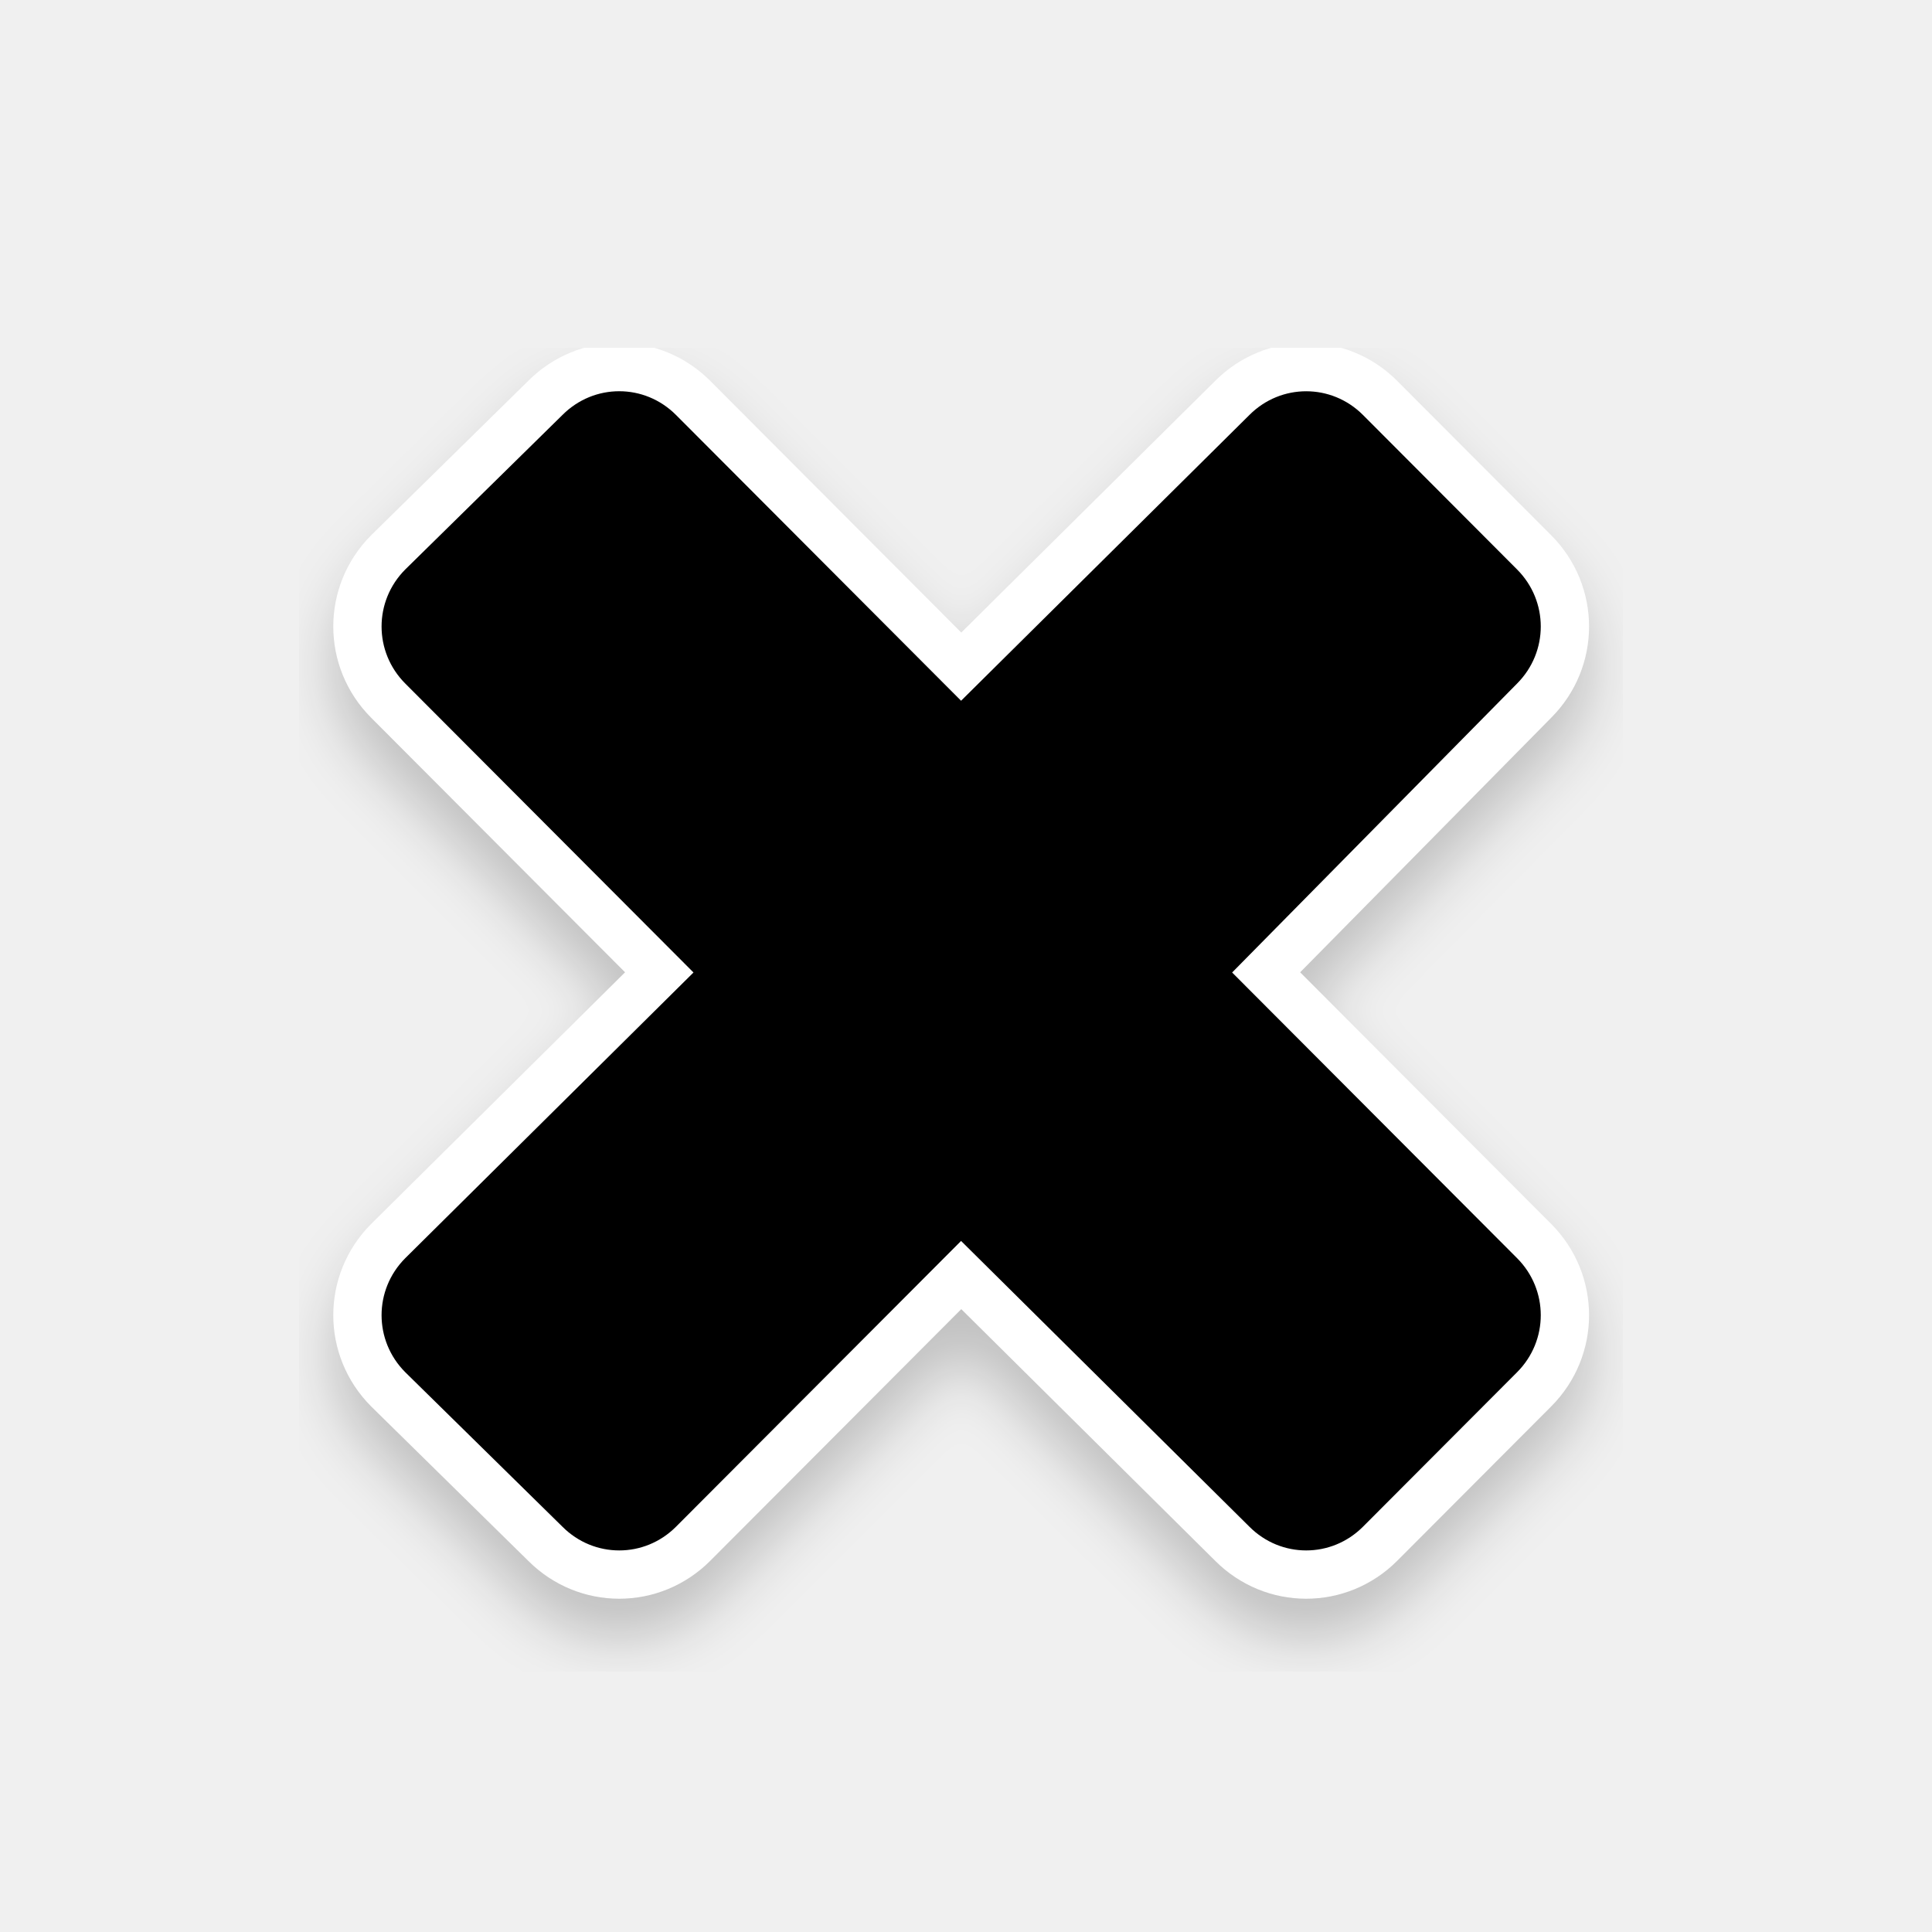
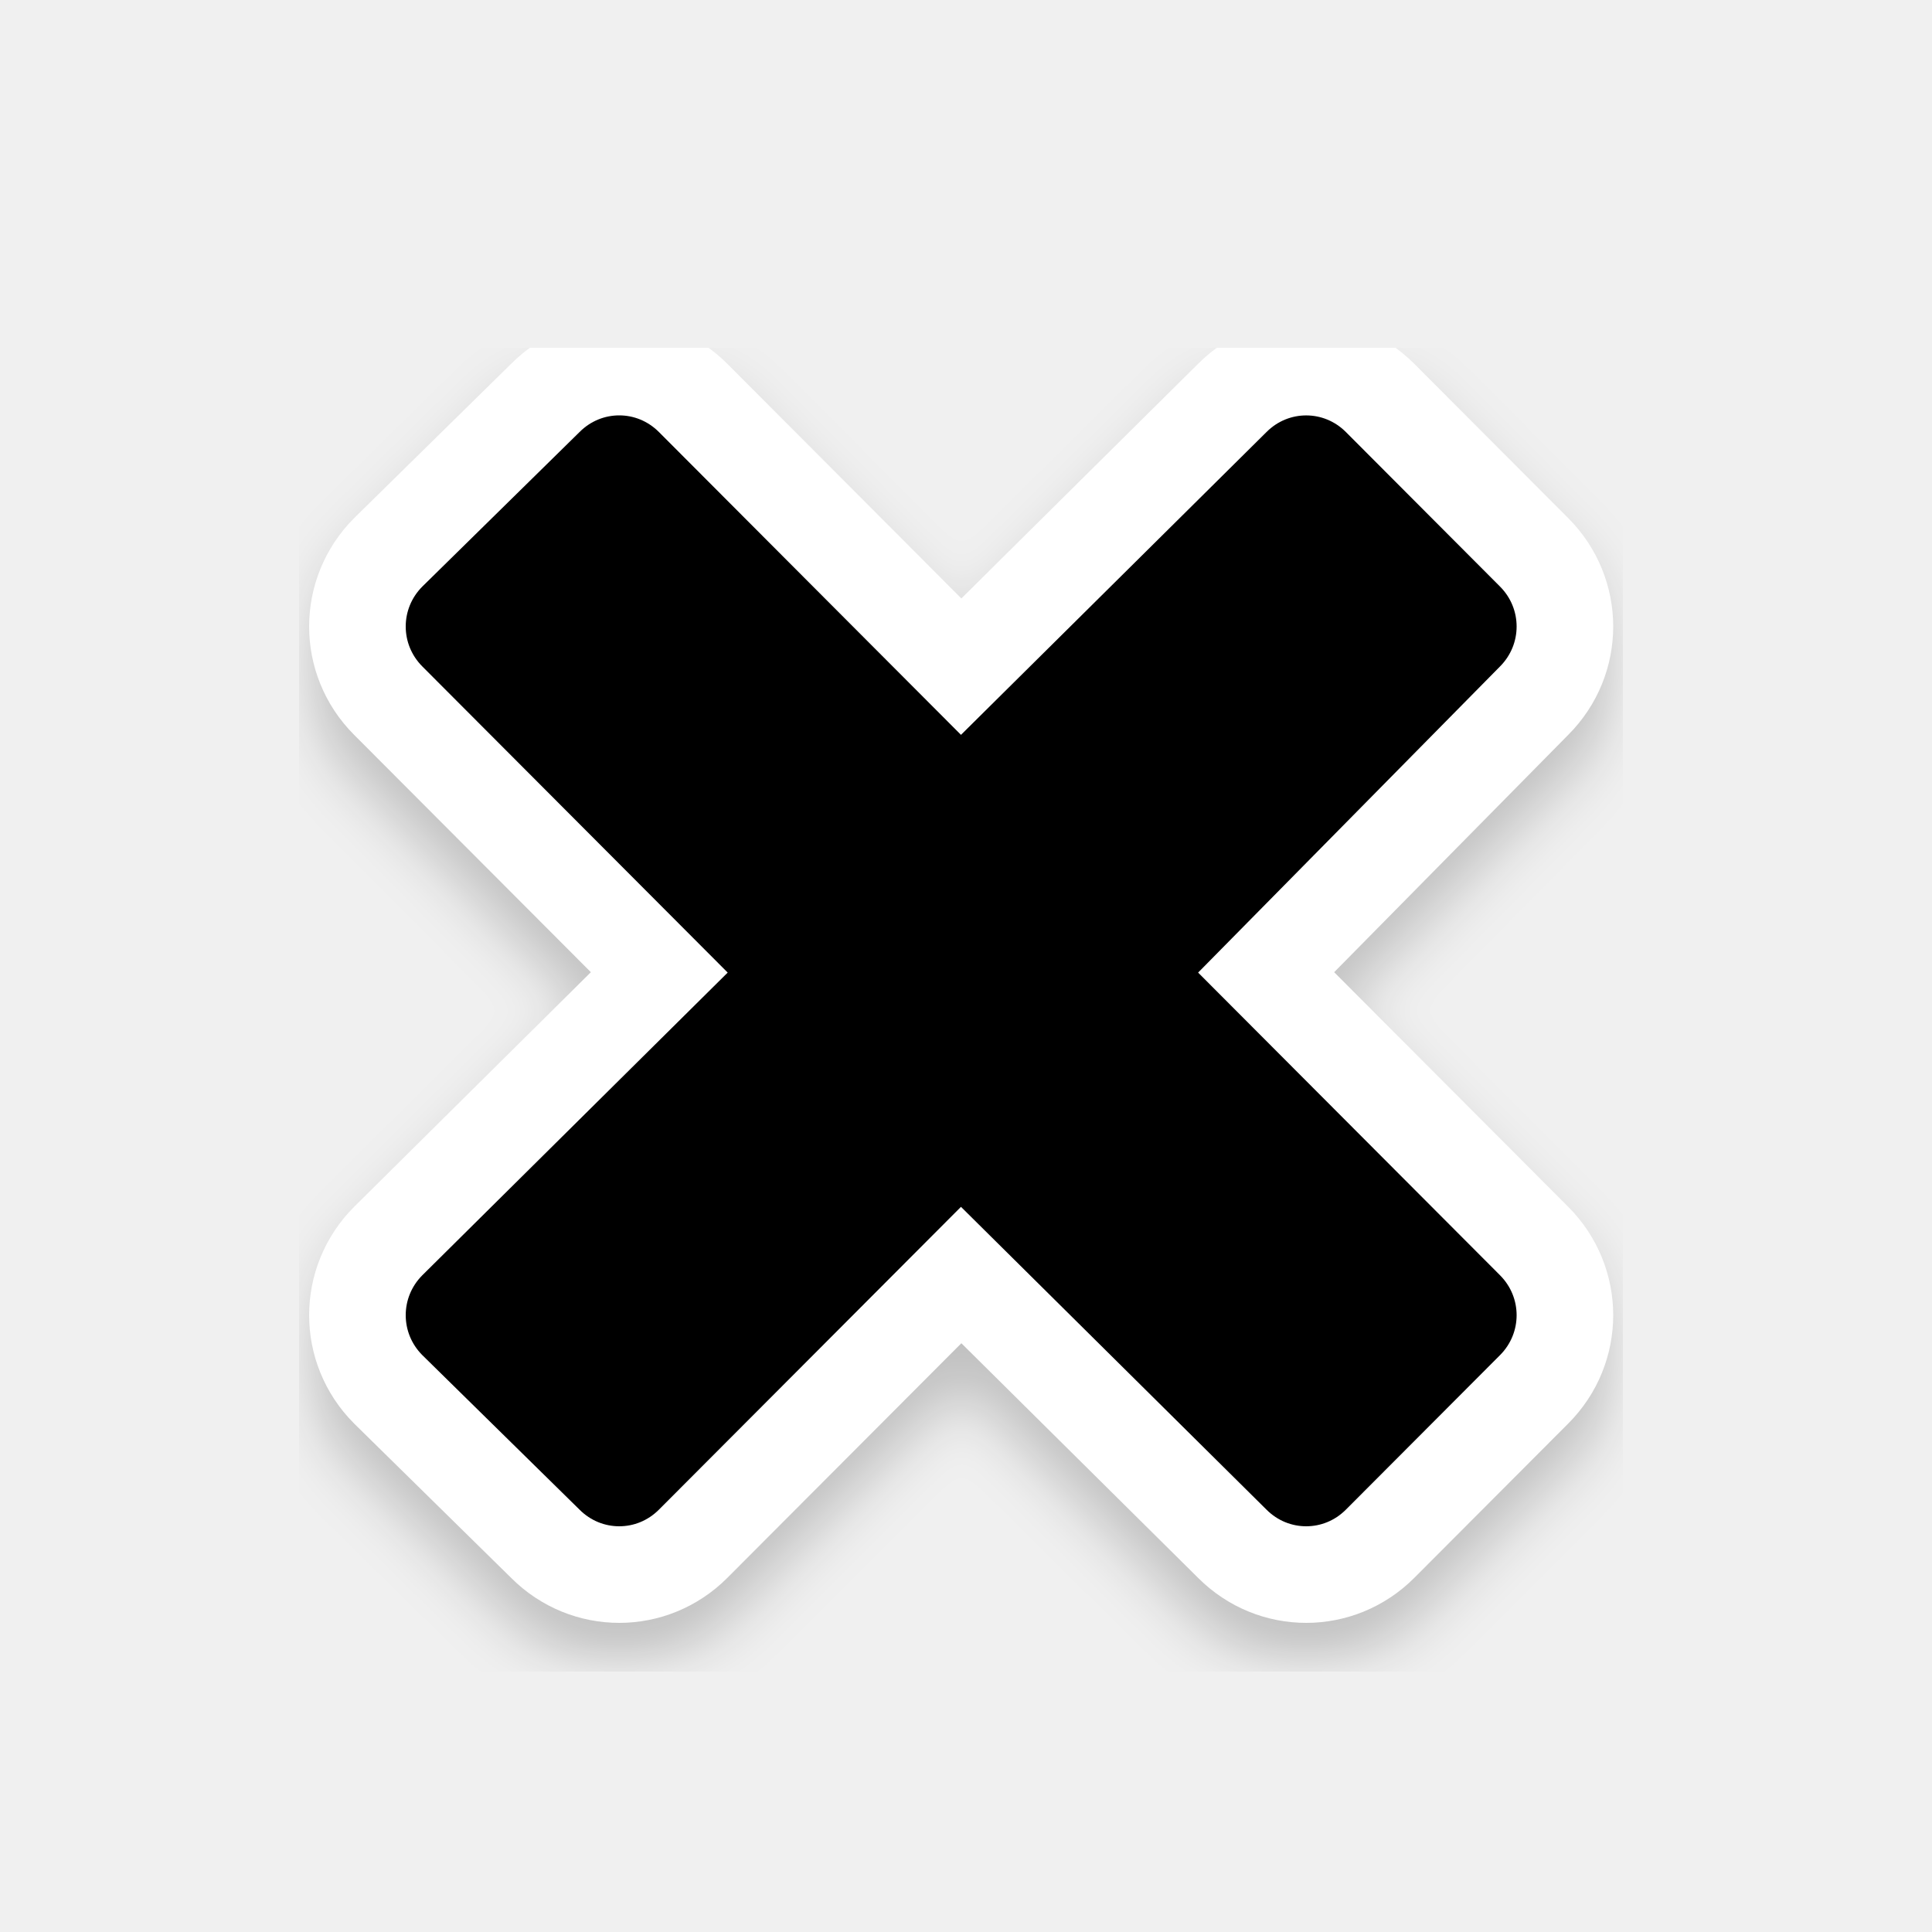
<svg xmlns="http://www.w3.org/2000/svg" width="200" height="200" viewBox="0 0 200 200" fill="none" version="1.1" id="svg23">
-   <g filter="url(#filter0_d)" id="g4" style="fill:#000000;stroke:#ffffff;stroke-width:5;stroke-miterlimit:4;stroke-dasharray:none">
-     <path d="M64.103 38C61.331 38 58.573 39.068 56.449 41.197L40.186 57.182C35.938 61.44 35.938 68.27 40.186 72.528L68.248 100.662L40.186 128.476C35.938 132.734 35.938 139.563 40.186 143.821L56.449 159.806C60.697 164.065 67.509 164.065 71.756 159.806L99.5 131.992L127.563 159.806C131.81 164.065 138.622 164.065 142.87 159.806L158.815 143.821C163.062 139.563 163.062 132.734 158.815 128.476L131.071 100.662L158.815 72.528C163.062 68.27 163.062 61.44 158.815 57.182L142.87 41.197C138.622 36.939 131.81 36.939 127.563 41.197L99.5 69.011L71.756 41.197C69.632 39.068 66.874 38 64.103 38Z" fill="#00FF00" id="path2" style="fill:#000000;stroke:#ffffff;stroke-width:5;stroke-miterlimit:4;stroke-dasharray:none" />
+   <g filter="url(#filter0_d)" id="g4" style="fill:#000000;stroke:#ffffff;stroke-width:10;stroke-miterlimit:4;stroke-dasharray:none">
+     <path d="M64.103 38C61.331 38 58.573 39.068 56.449 41.197L40.186 57.182C35.938 61.44 35.938 68.27 40.186 72.528L68.248 100.662L40.186 128.476C35.938 132.734 35.938 139.563 40.186 143.821L56.449 159.806C60.697 164.065 67.509 164.065 71.756 159.806L99.5 131.992L127.563 159.806C131.81 164.065 138.622 164.065 142.87 159.806L158.815 143.821C163.062 139.563 163.062 132.734 158.815 128.476L131.071 100.662L158.815 72.528C163.062 68.27 163.062 61.44 158.815 57.182L142.87 41.197C138.622 36.939 131.81 36.939 127.563 41.197L99.5 69.011L71.756 41.197C69.632 39.068 66.874 38 64.103 38Z" fill="#00FF00" id="path2" style="fill:#000000;stroke:#ffffff;stroke-width:10;stroke-miterlimit:4;stroke-dasharray:none" />
  </g>
  <defs id="defs21">
    <filter id="filter0_d" x="31" y="36" width="137" height="137" filterUnits="userSpaceOnUse" color-interpolation-filters="sRGB">
      <feFlood flood-opacity="0" result="BackgroundImageFix" id="feFlood6" />
      <feColorMatrix in="SourceAlpha" type="matrix" values="0 0 0 0 0 0 0 0 0 0 0 0 0 0 0 0 0 0 127 0" id="feColorMatrix8" />
      <feOffset dy="4" id="feOffset10" />
      <feGaussianBlur stdDeviation="3" id="feGaussianBlur12" />
      <feColorMatrix type="matrix" values="0 0 0 0 0 0 0 0 0 0 0 0 0 0 0 0 0 0 0.2 0" id="feColorMatrix14" />
      <feBlend mode="normal" in2="BackgroundImageFix" result="effect1_dropShadow" id="feBlend16" />
      <feBlend mode="normal" in="SourceGraphic" in2="effect1_dropShadow" result="shape" id="feBlend18" />
    </filter>
  </defs>
</svg>
